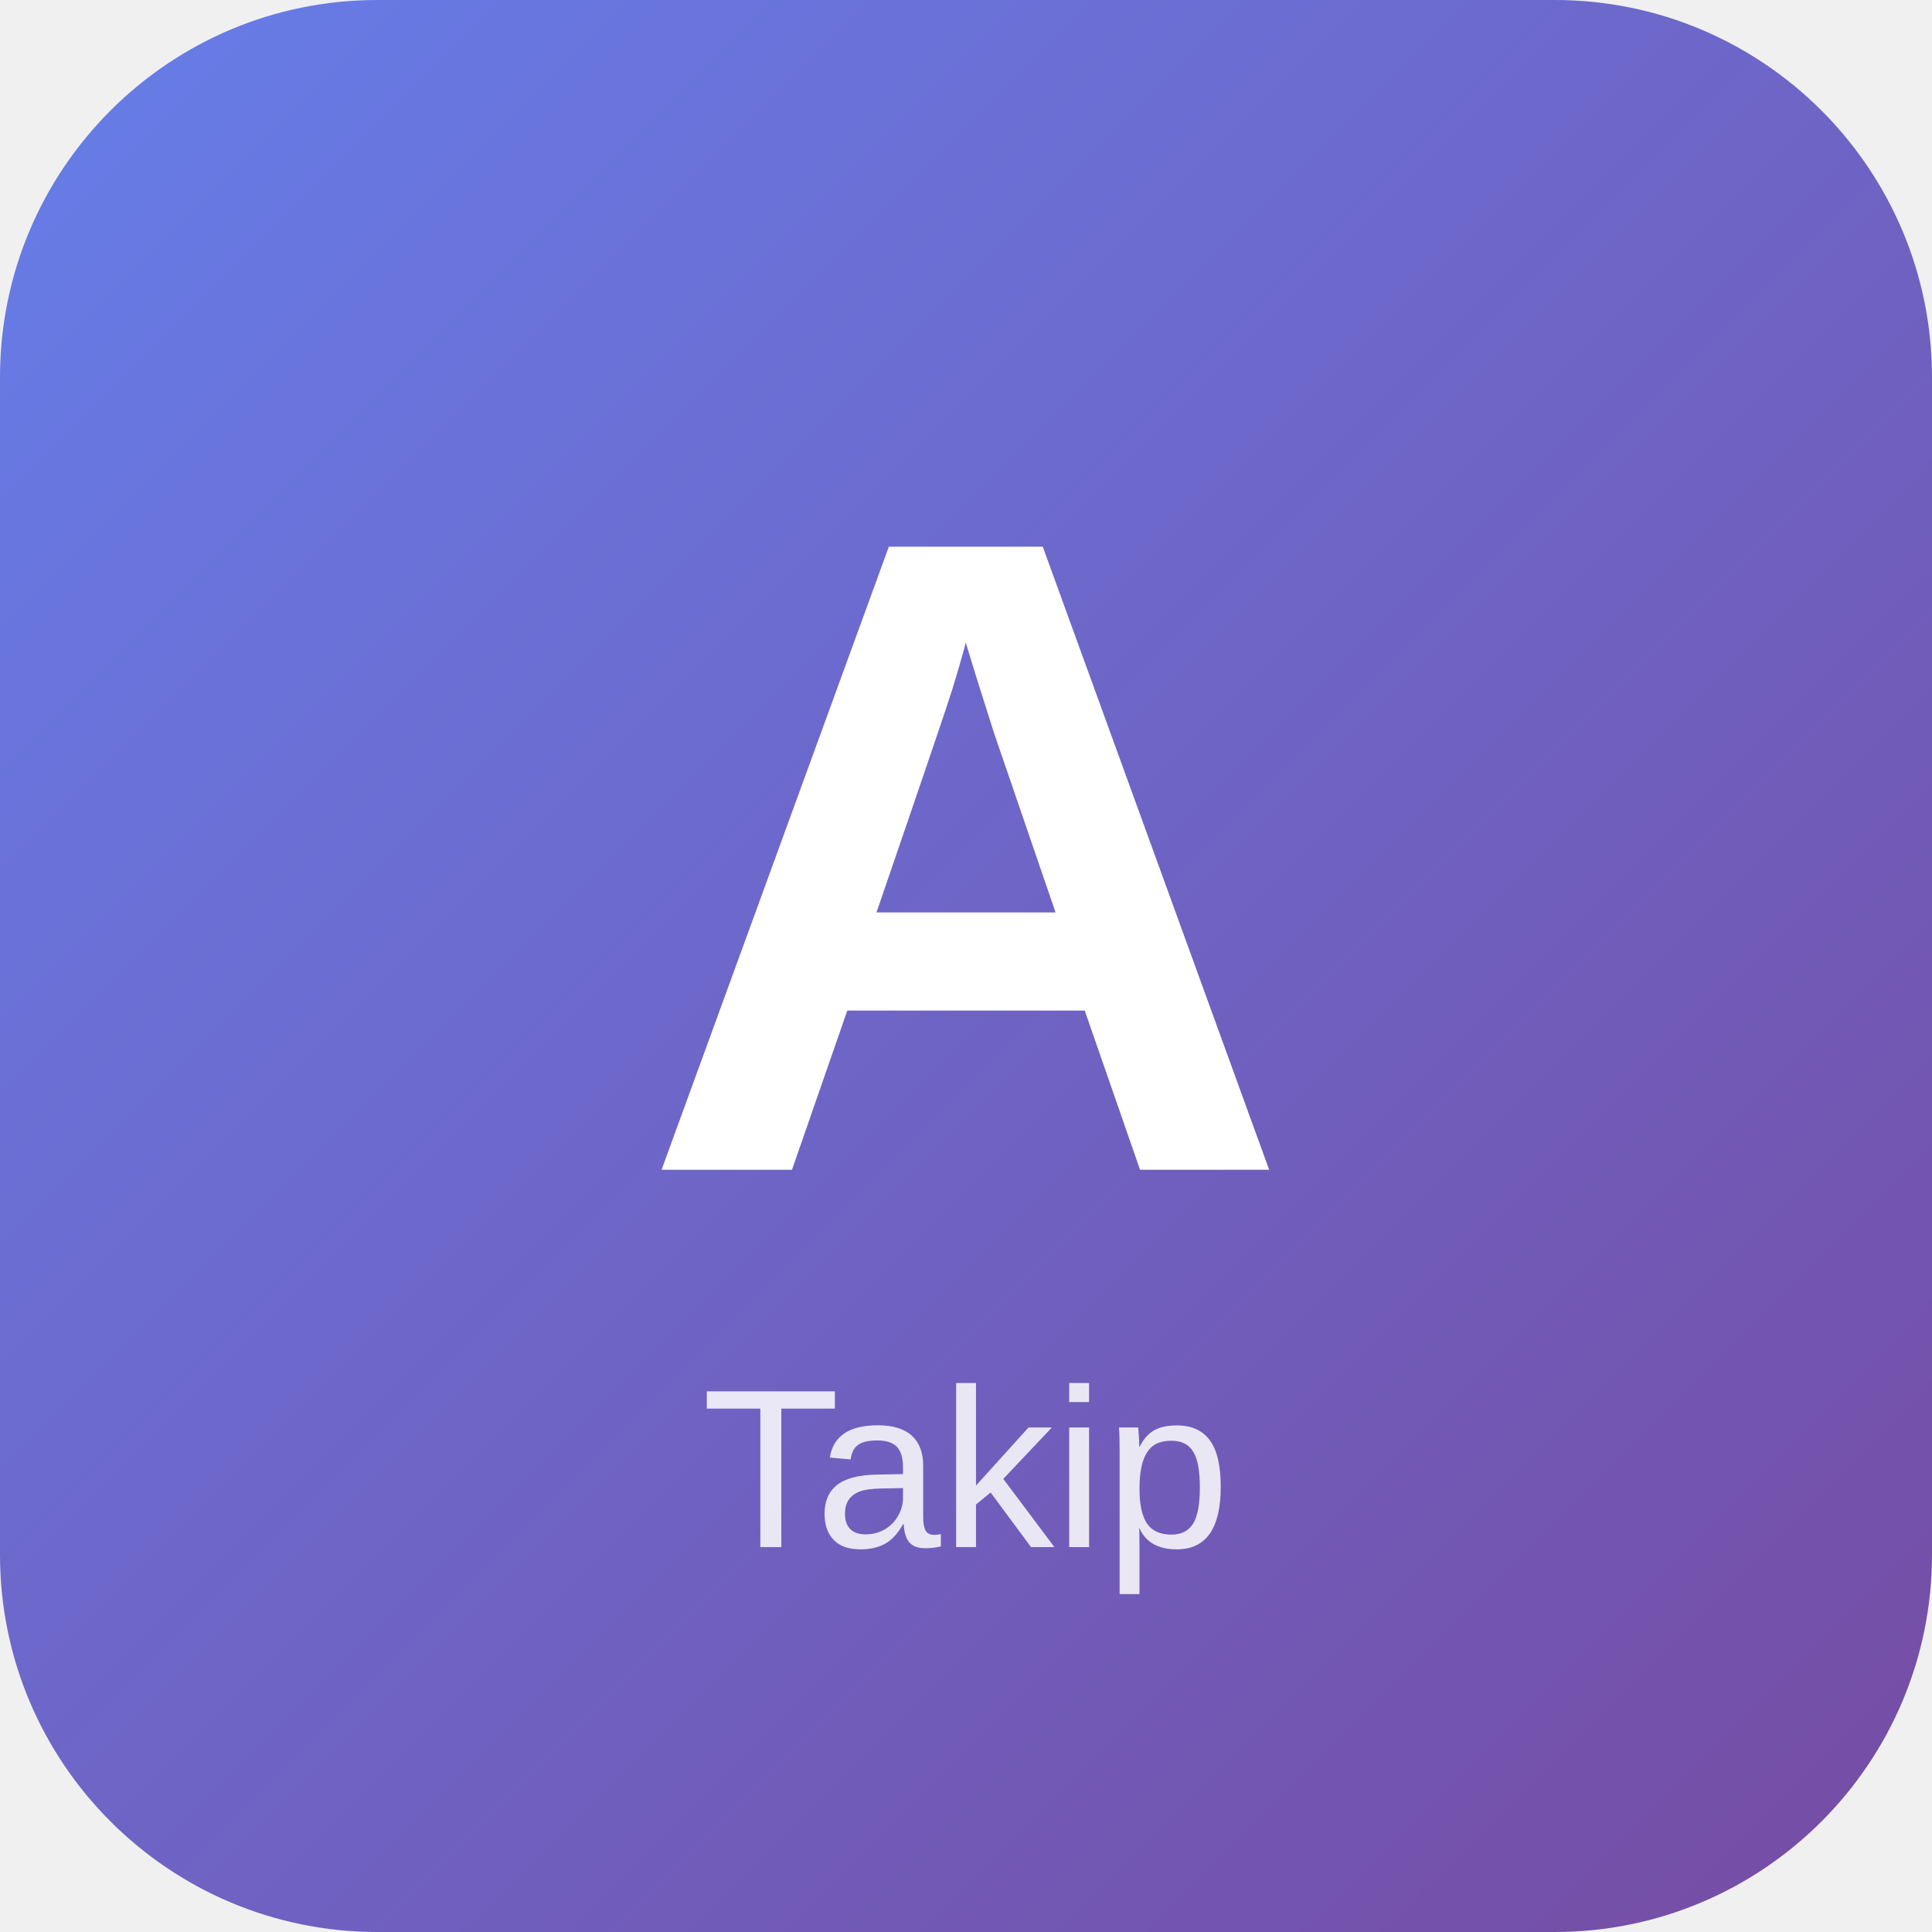
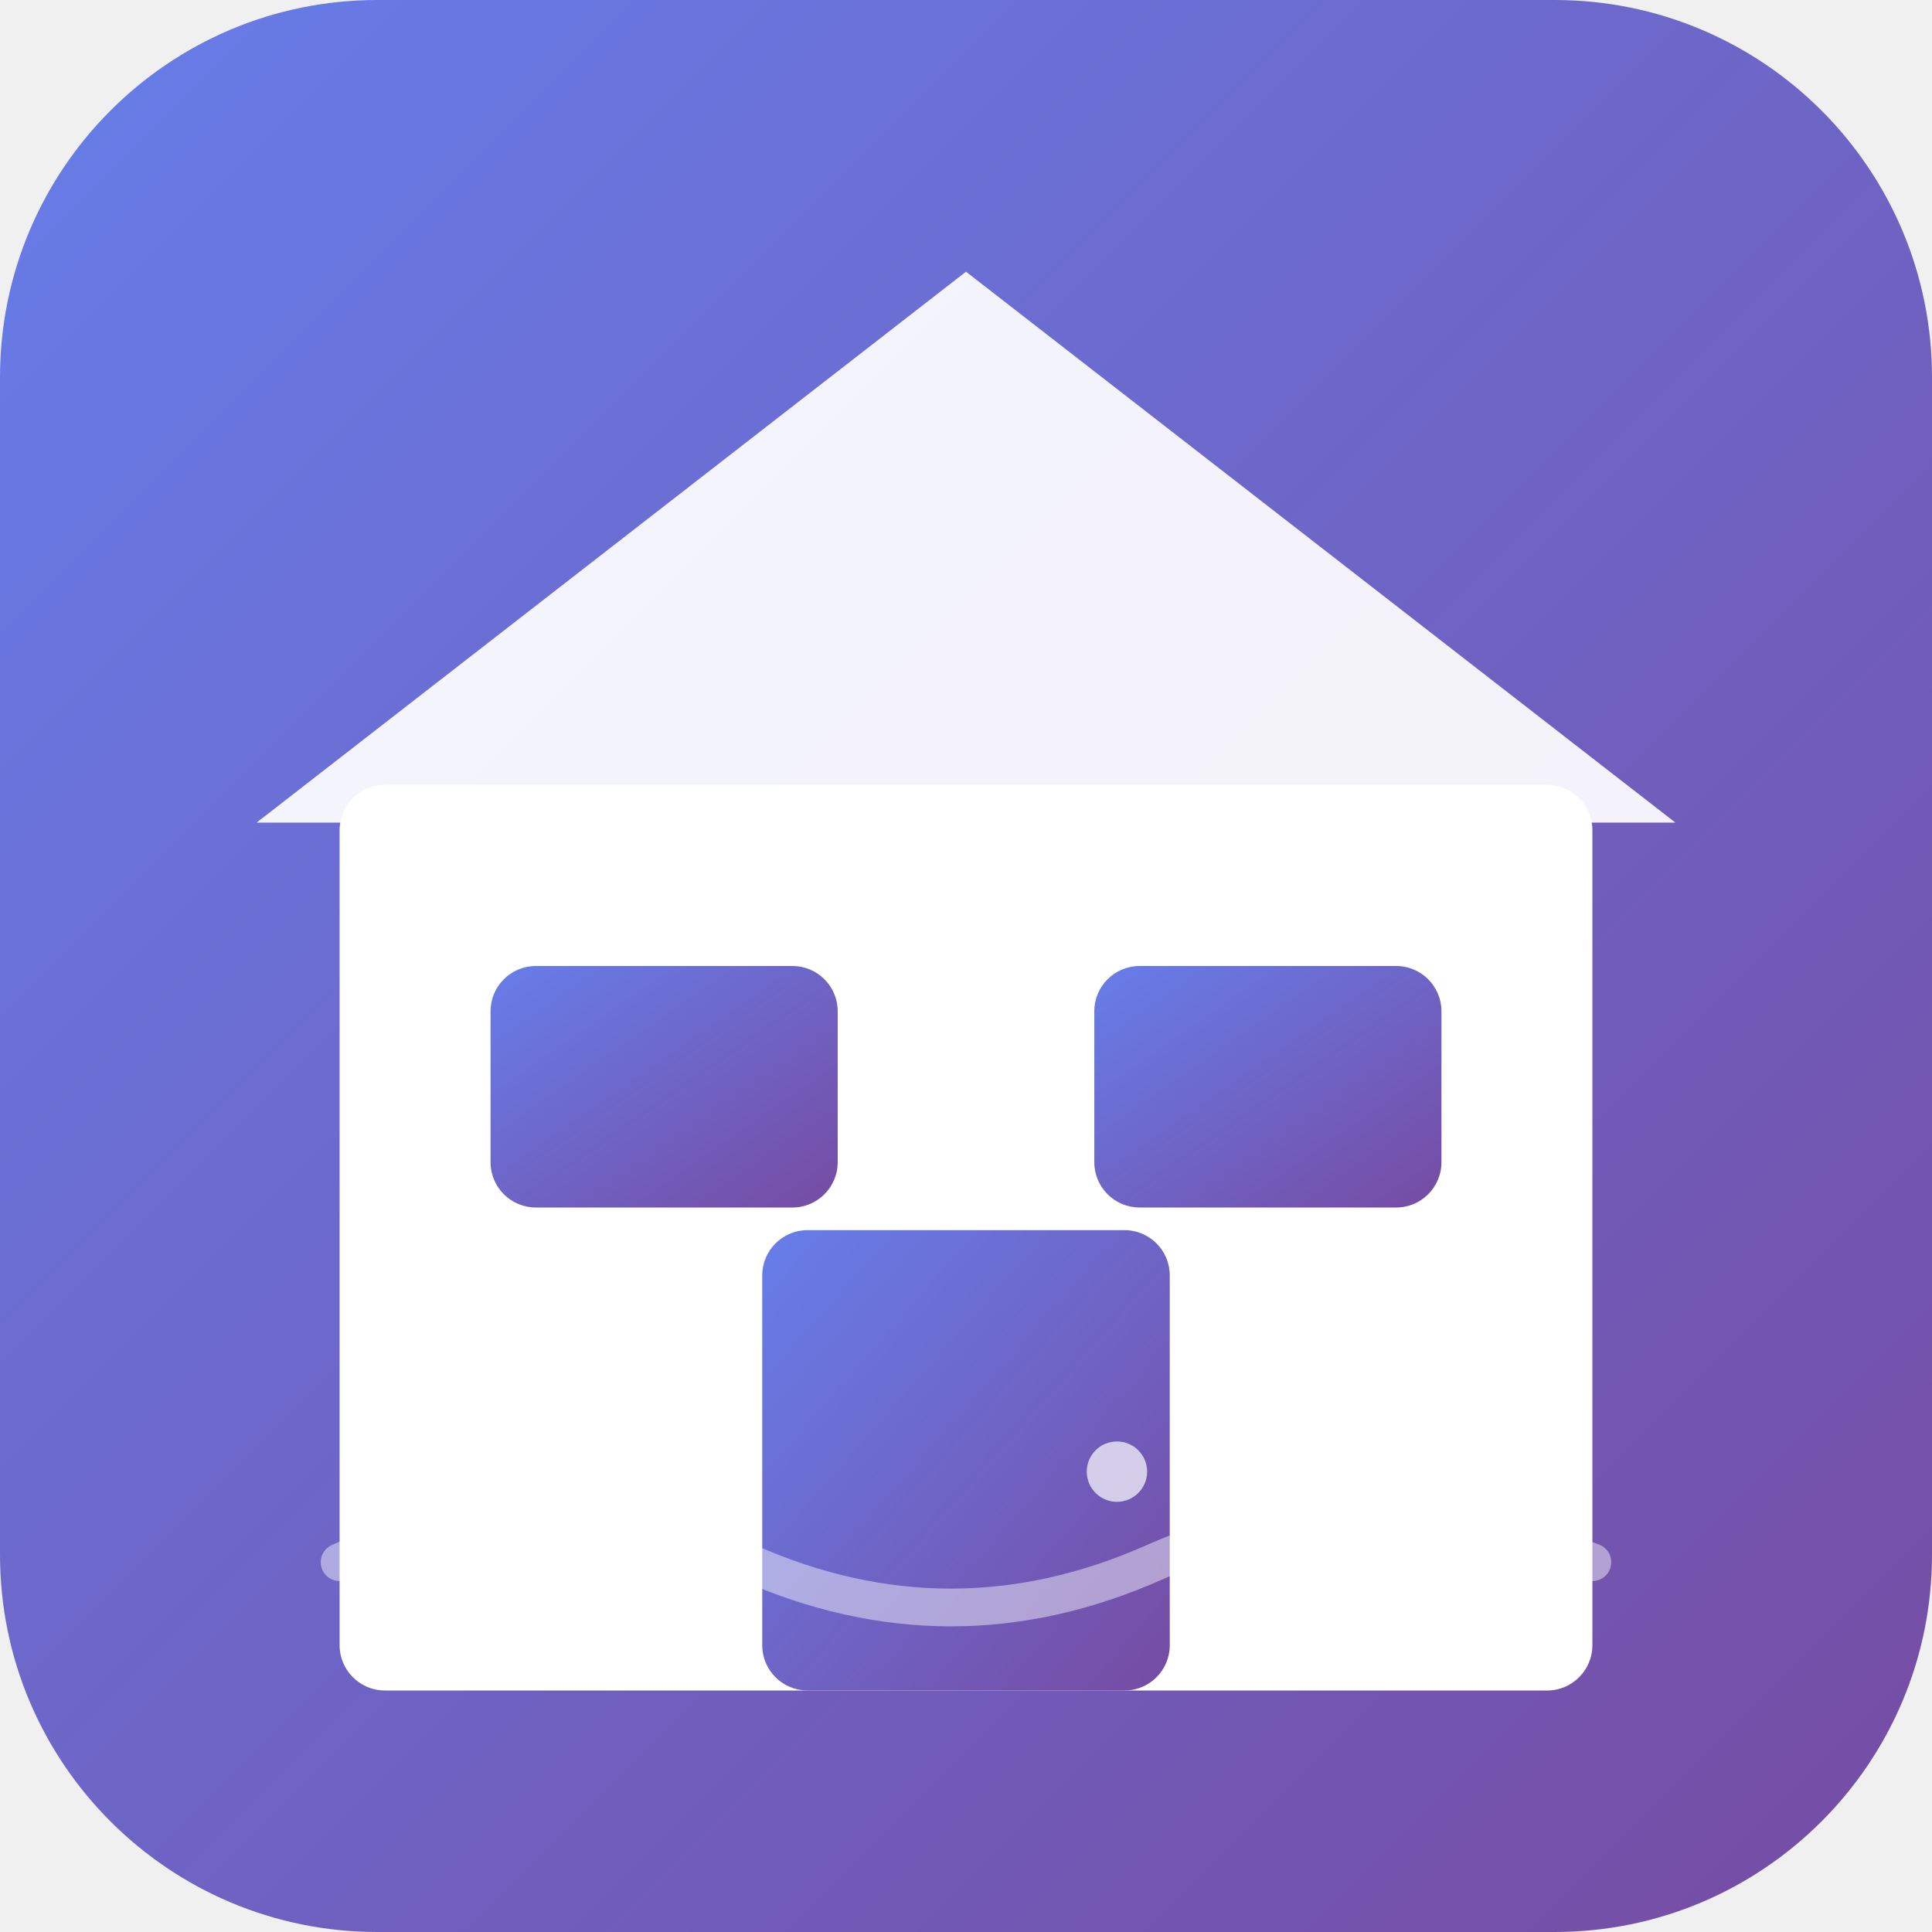
<svg xmlns="http://www.w3.org/2000/svg" width="512" height="512" viewBox="0 0 512 512">
  <defs>
-     <linearGradient id="grad" x1="0%" y1="0%" x2="100%" y2="100%">
-       <stop offset="0%" style="stop-color:#667eea;stop-opacity:1" />
-       <stop offset="100%" style="stop-color:#764ba2;stop-opacity:1" />
+     <linearGradient id="g" x1="0%" y1="0%" x2="100%" y2="100%">
+       <stop offset="0%" stop-color="#667eea" />
+       <stop offset="100%" stop-color="#764ba2" />
    </linearGradient>
  </defs>
-   <rect width="512" height="512" rx="100" fill="url(#grad)" />
-   <text x="256" y="310" font-family="Arial, sans-serif" font-size="240" font-weight="bold" text-anchor="middle" fill="white">A</text>
-   <text x="256" y="410" font-family="Arial, sans-serif" font-size="60" font-weight="500" text-anchor="middle" fill="rgba(255,255,255,0.85)">Takip</text>
+   <rect width="512" height="512" rx="100" fill="url(#g)" />
+   <polygon points="256,72 68,218 444,218" fill="rgba(255,255,255,0.92)" />
+   <rect x="90" y="208" width="332" height="240" rx="12" fill="white" />
+   <rect x="130" y="256" width="92" height="64" rx="12" fill="url(#g)" />
+   <rect x="290" y="256" width="92" height="64" rx="12" fill="url(#g)" />
+   <rect x="202" y="326" width="108" height="122" rx="12" fill="url(#g)" />
+   <circle cx="296" cy="390" r="8" fill="rgba(255,255,255,0.7)" />
+   <path d="M90 414 Q144 390 198 414 Q252 438 306 414 Q360 390 422 414" stroke="rgba(255,255,255,0.45)" stroke-width="10" fill="none" stroke-linecap="round" />
</svg>
